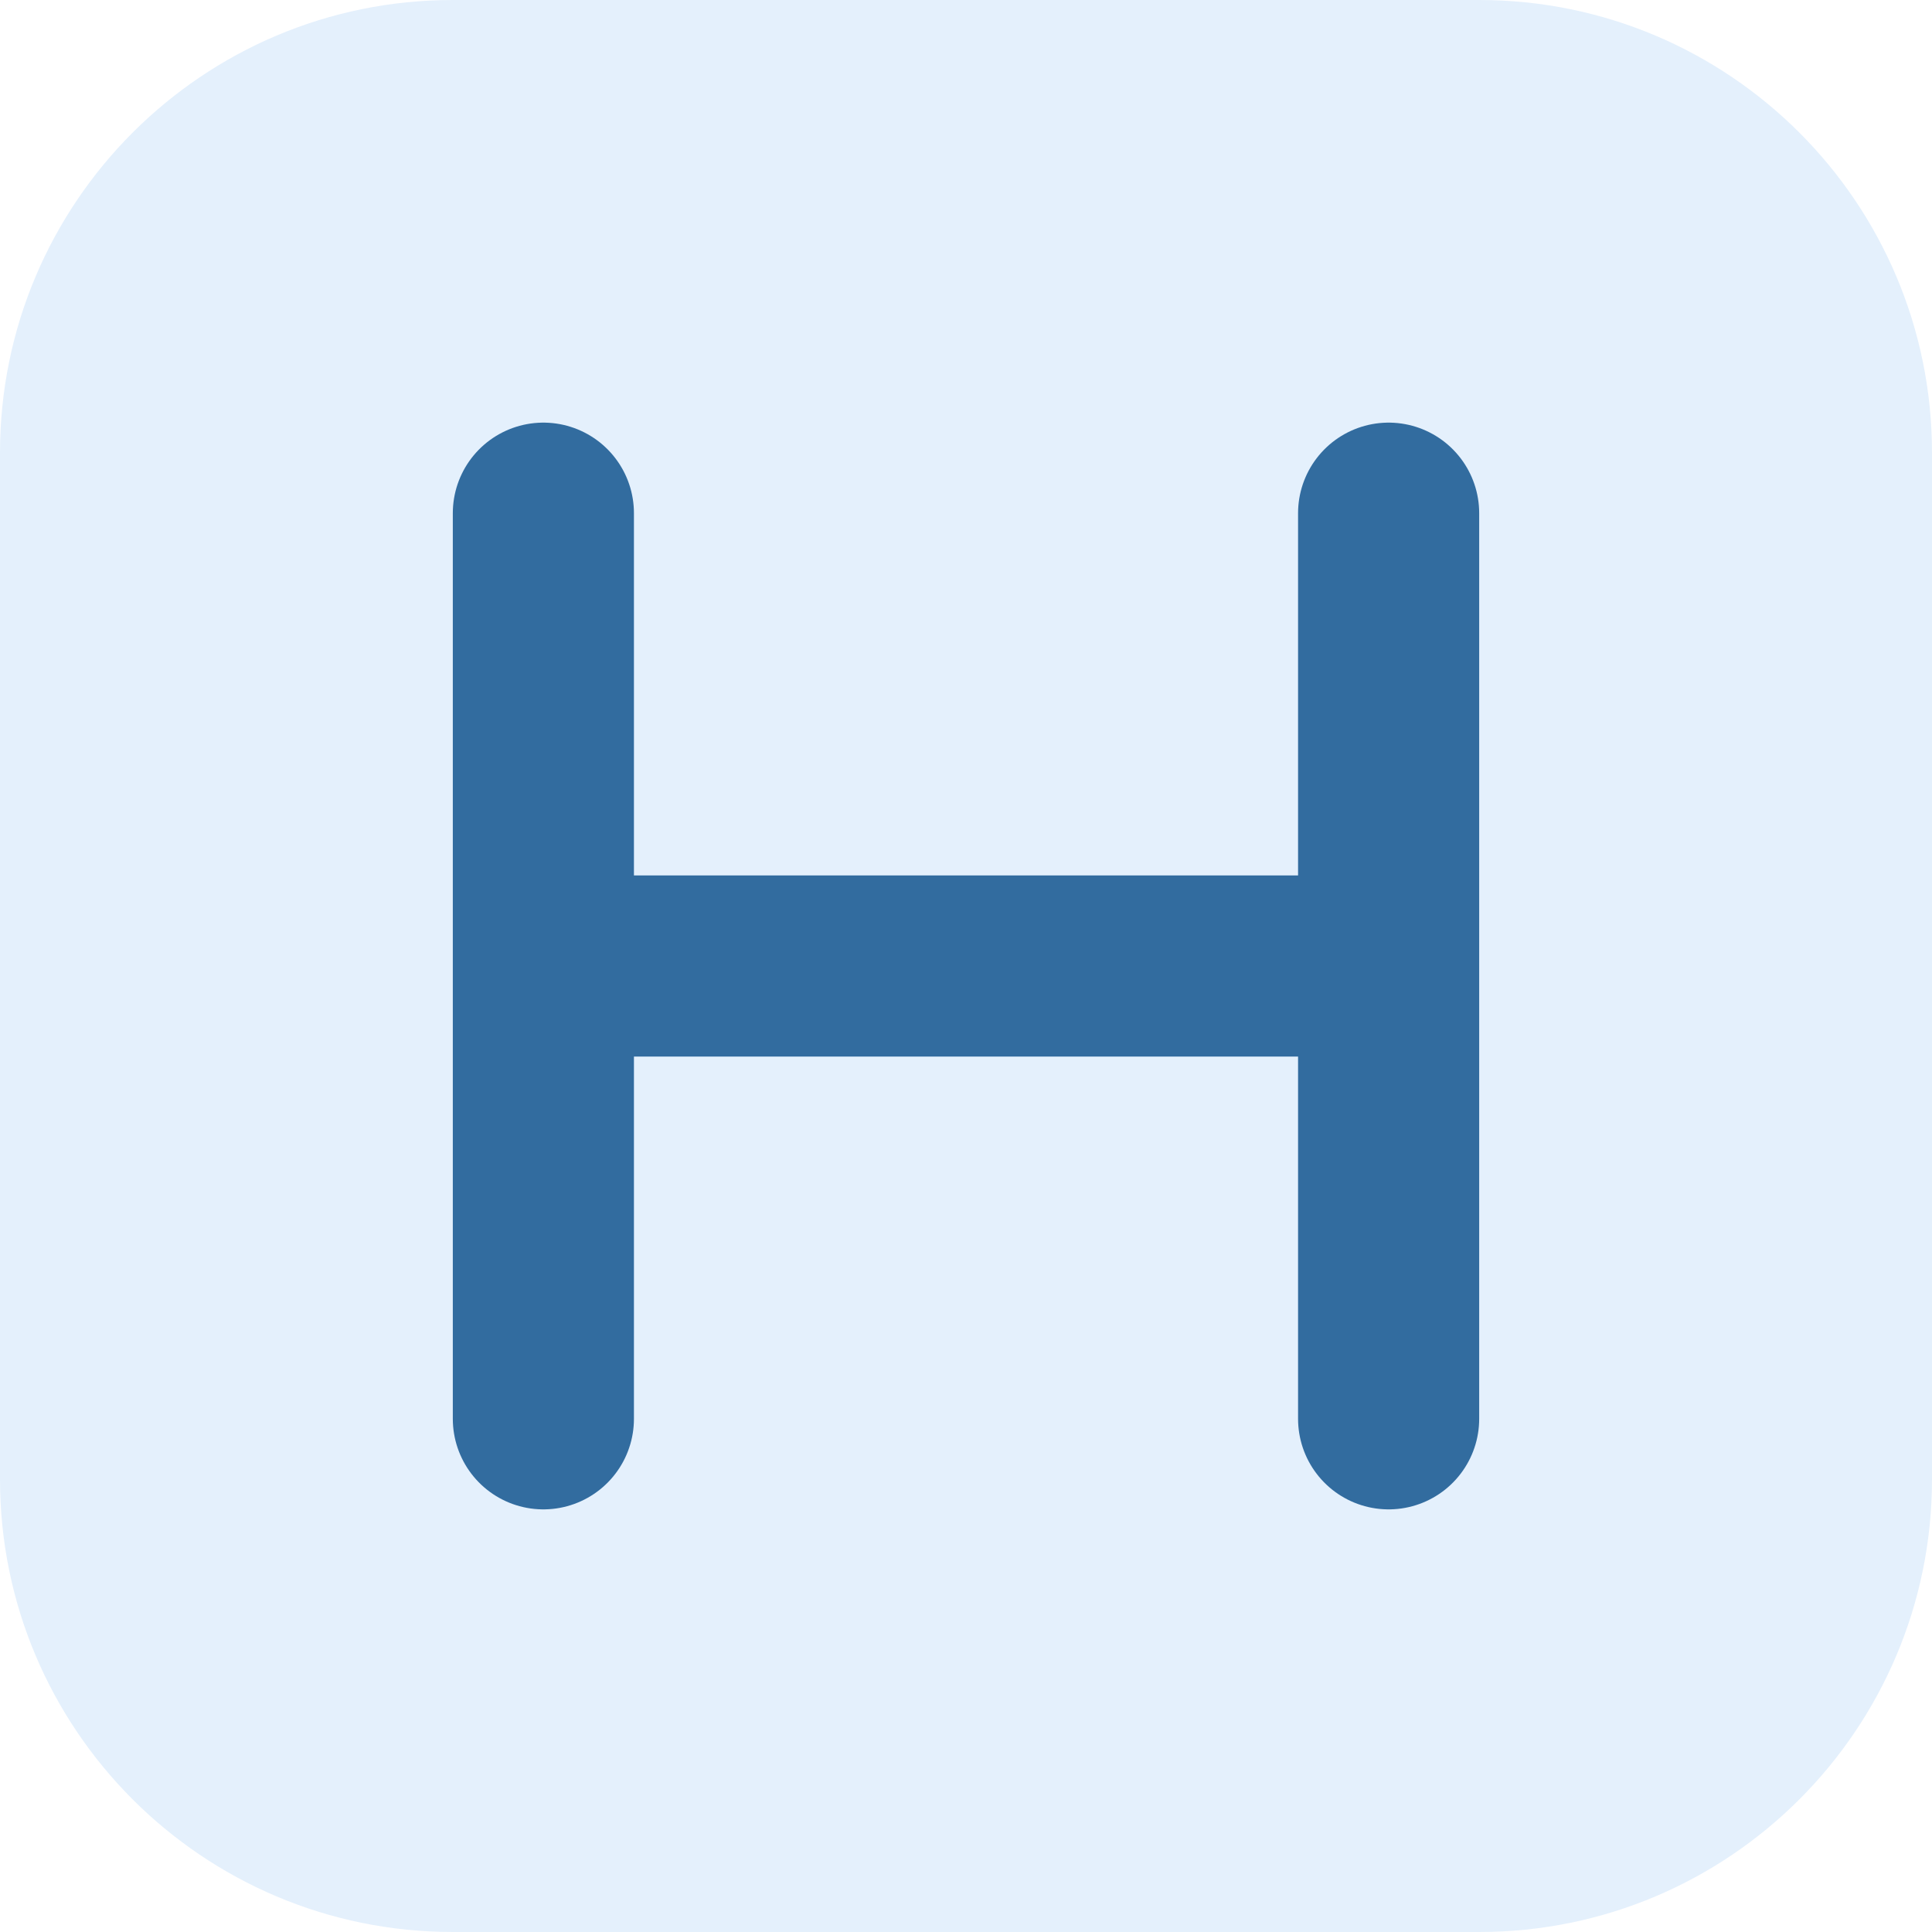
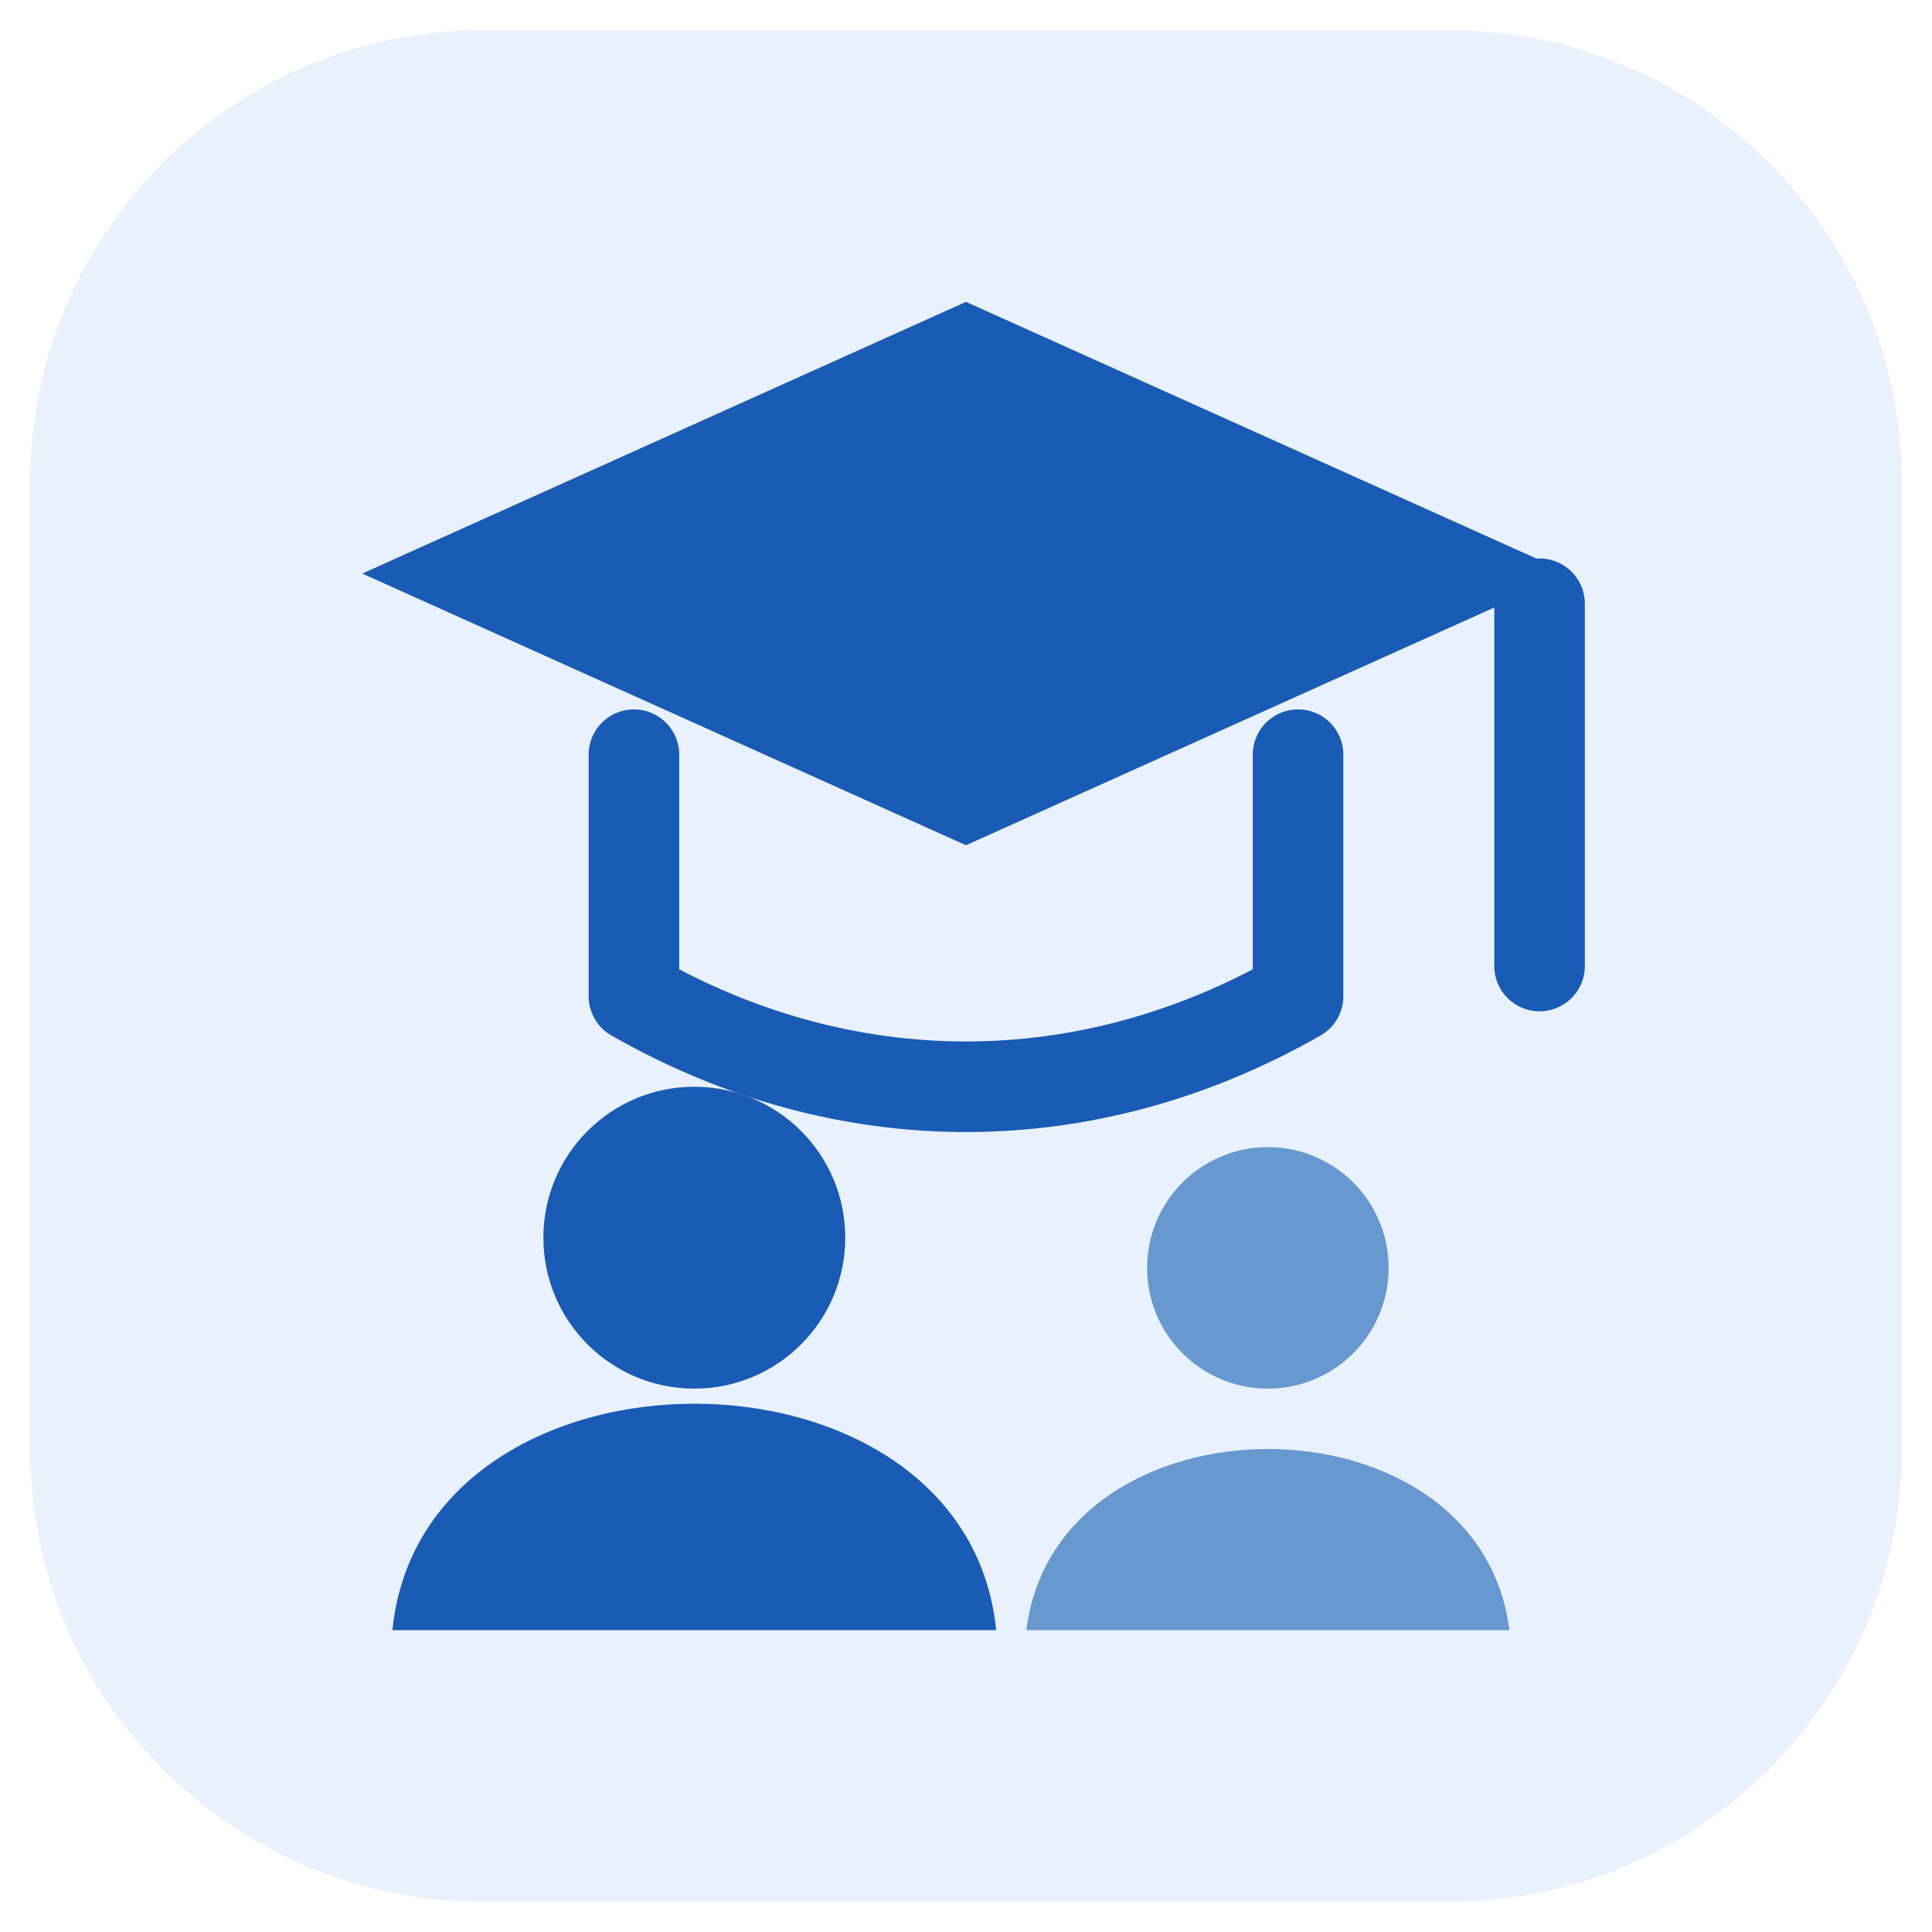
<svg xmlns="http://www.w3.org/2000/svg" viewBox="0 0 64 64">
-   <rect width="64" height="64" rx="15" fill="#e4f0fc" />
-   <path d="M18 17v30m28-30v30M18 32h28" fill="none" stroke="#326c9f" stroke-width="6" stroke-linecap="round" />
+   <rect x="1" y="1" width="62" height="62" rx="15" fill="#e9f1fc" />
+   <path d="m12 19 20-9 20 9-20 9-20-9Z" fill="#195bb5" />
+   <path d="M21 25v8c7 4 15 4 22 0v-8M51 20v12" fill="none" stroke="#195bb5" stroke-width="3" stroke-linecap="round" stroke-linejoin="round" />
+   <circle cx="23" cy="41" r="5" fill="#195bb5" />
+   <circle cx="42" cy="42" r="4" fill="#6798cf" />
+   <path d="M13 54c1-10 19-10 20 0" fill="#195bb5" />
+   <path d="M34 54c1-8 15-8 16 0" fill="#6798cf" />
</svg>
